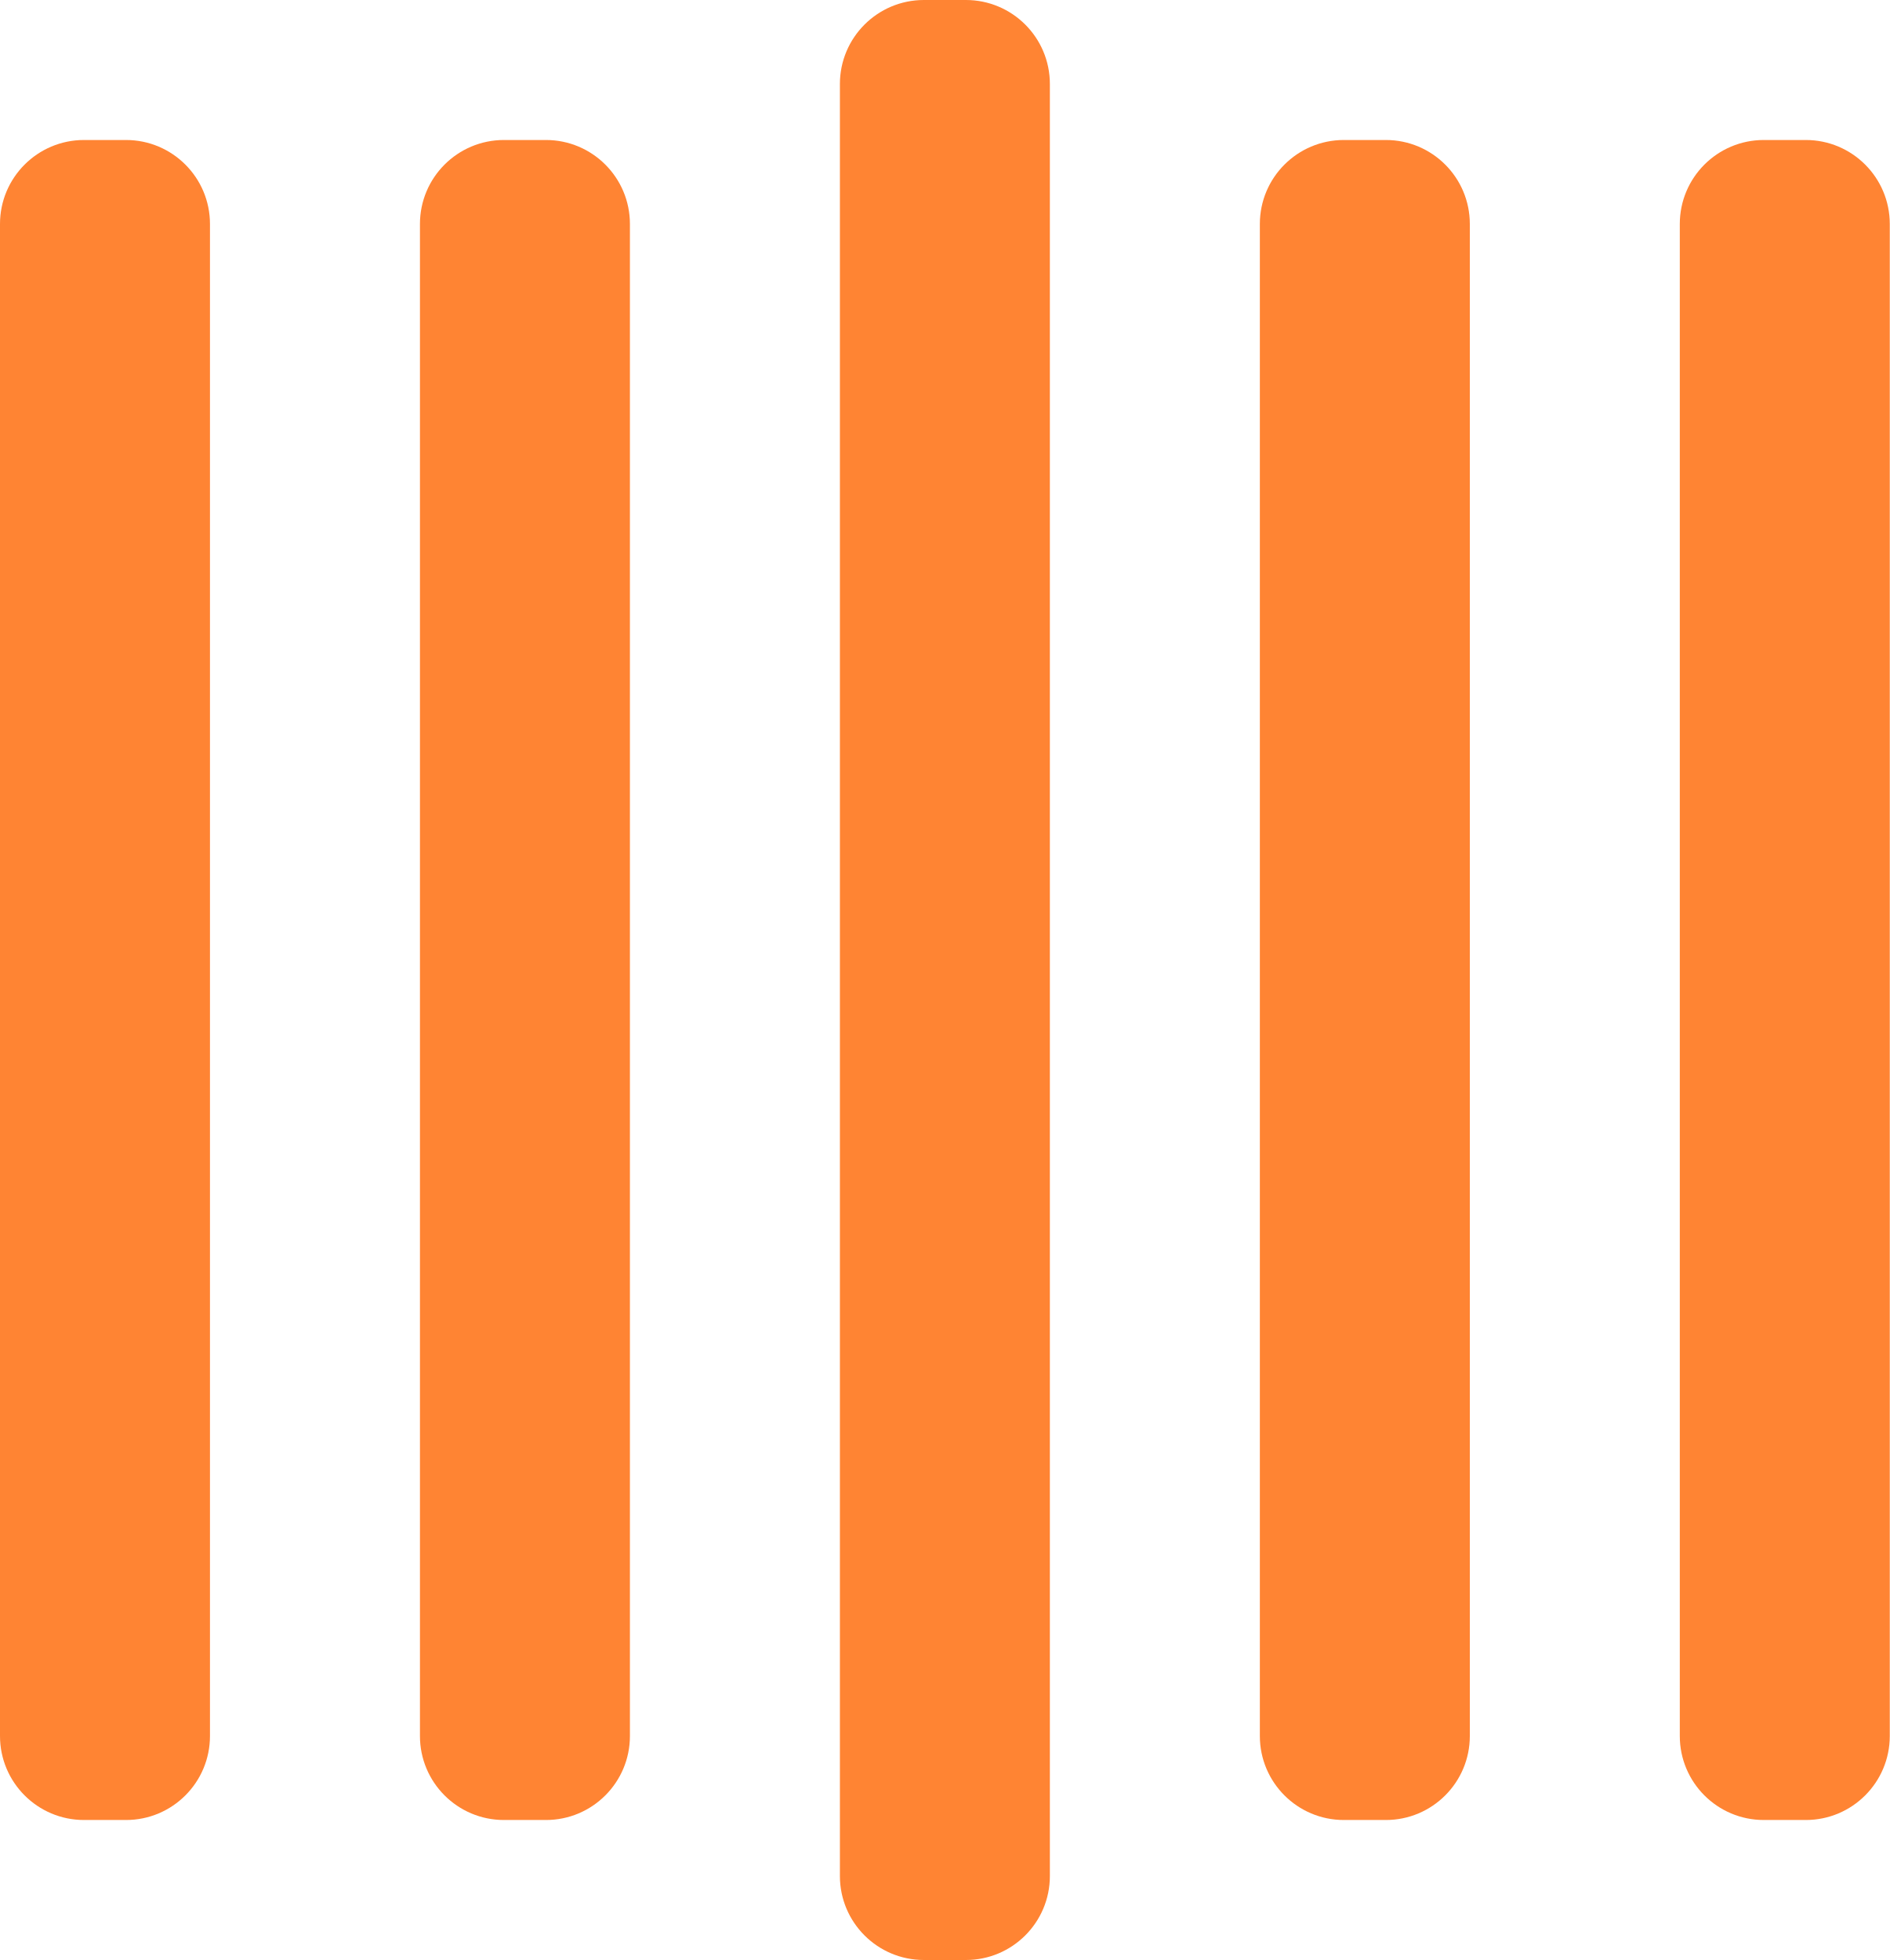
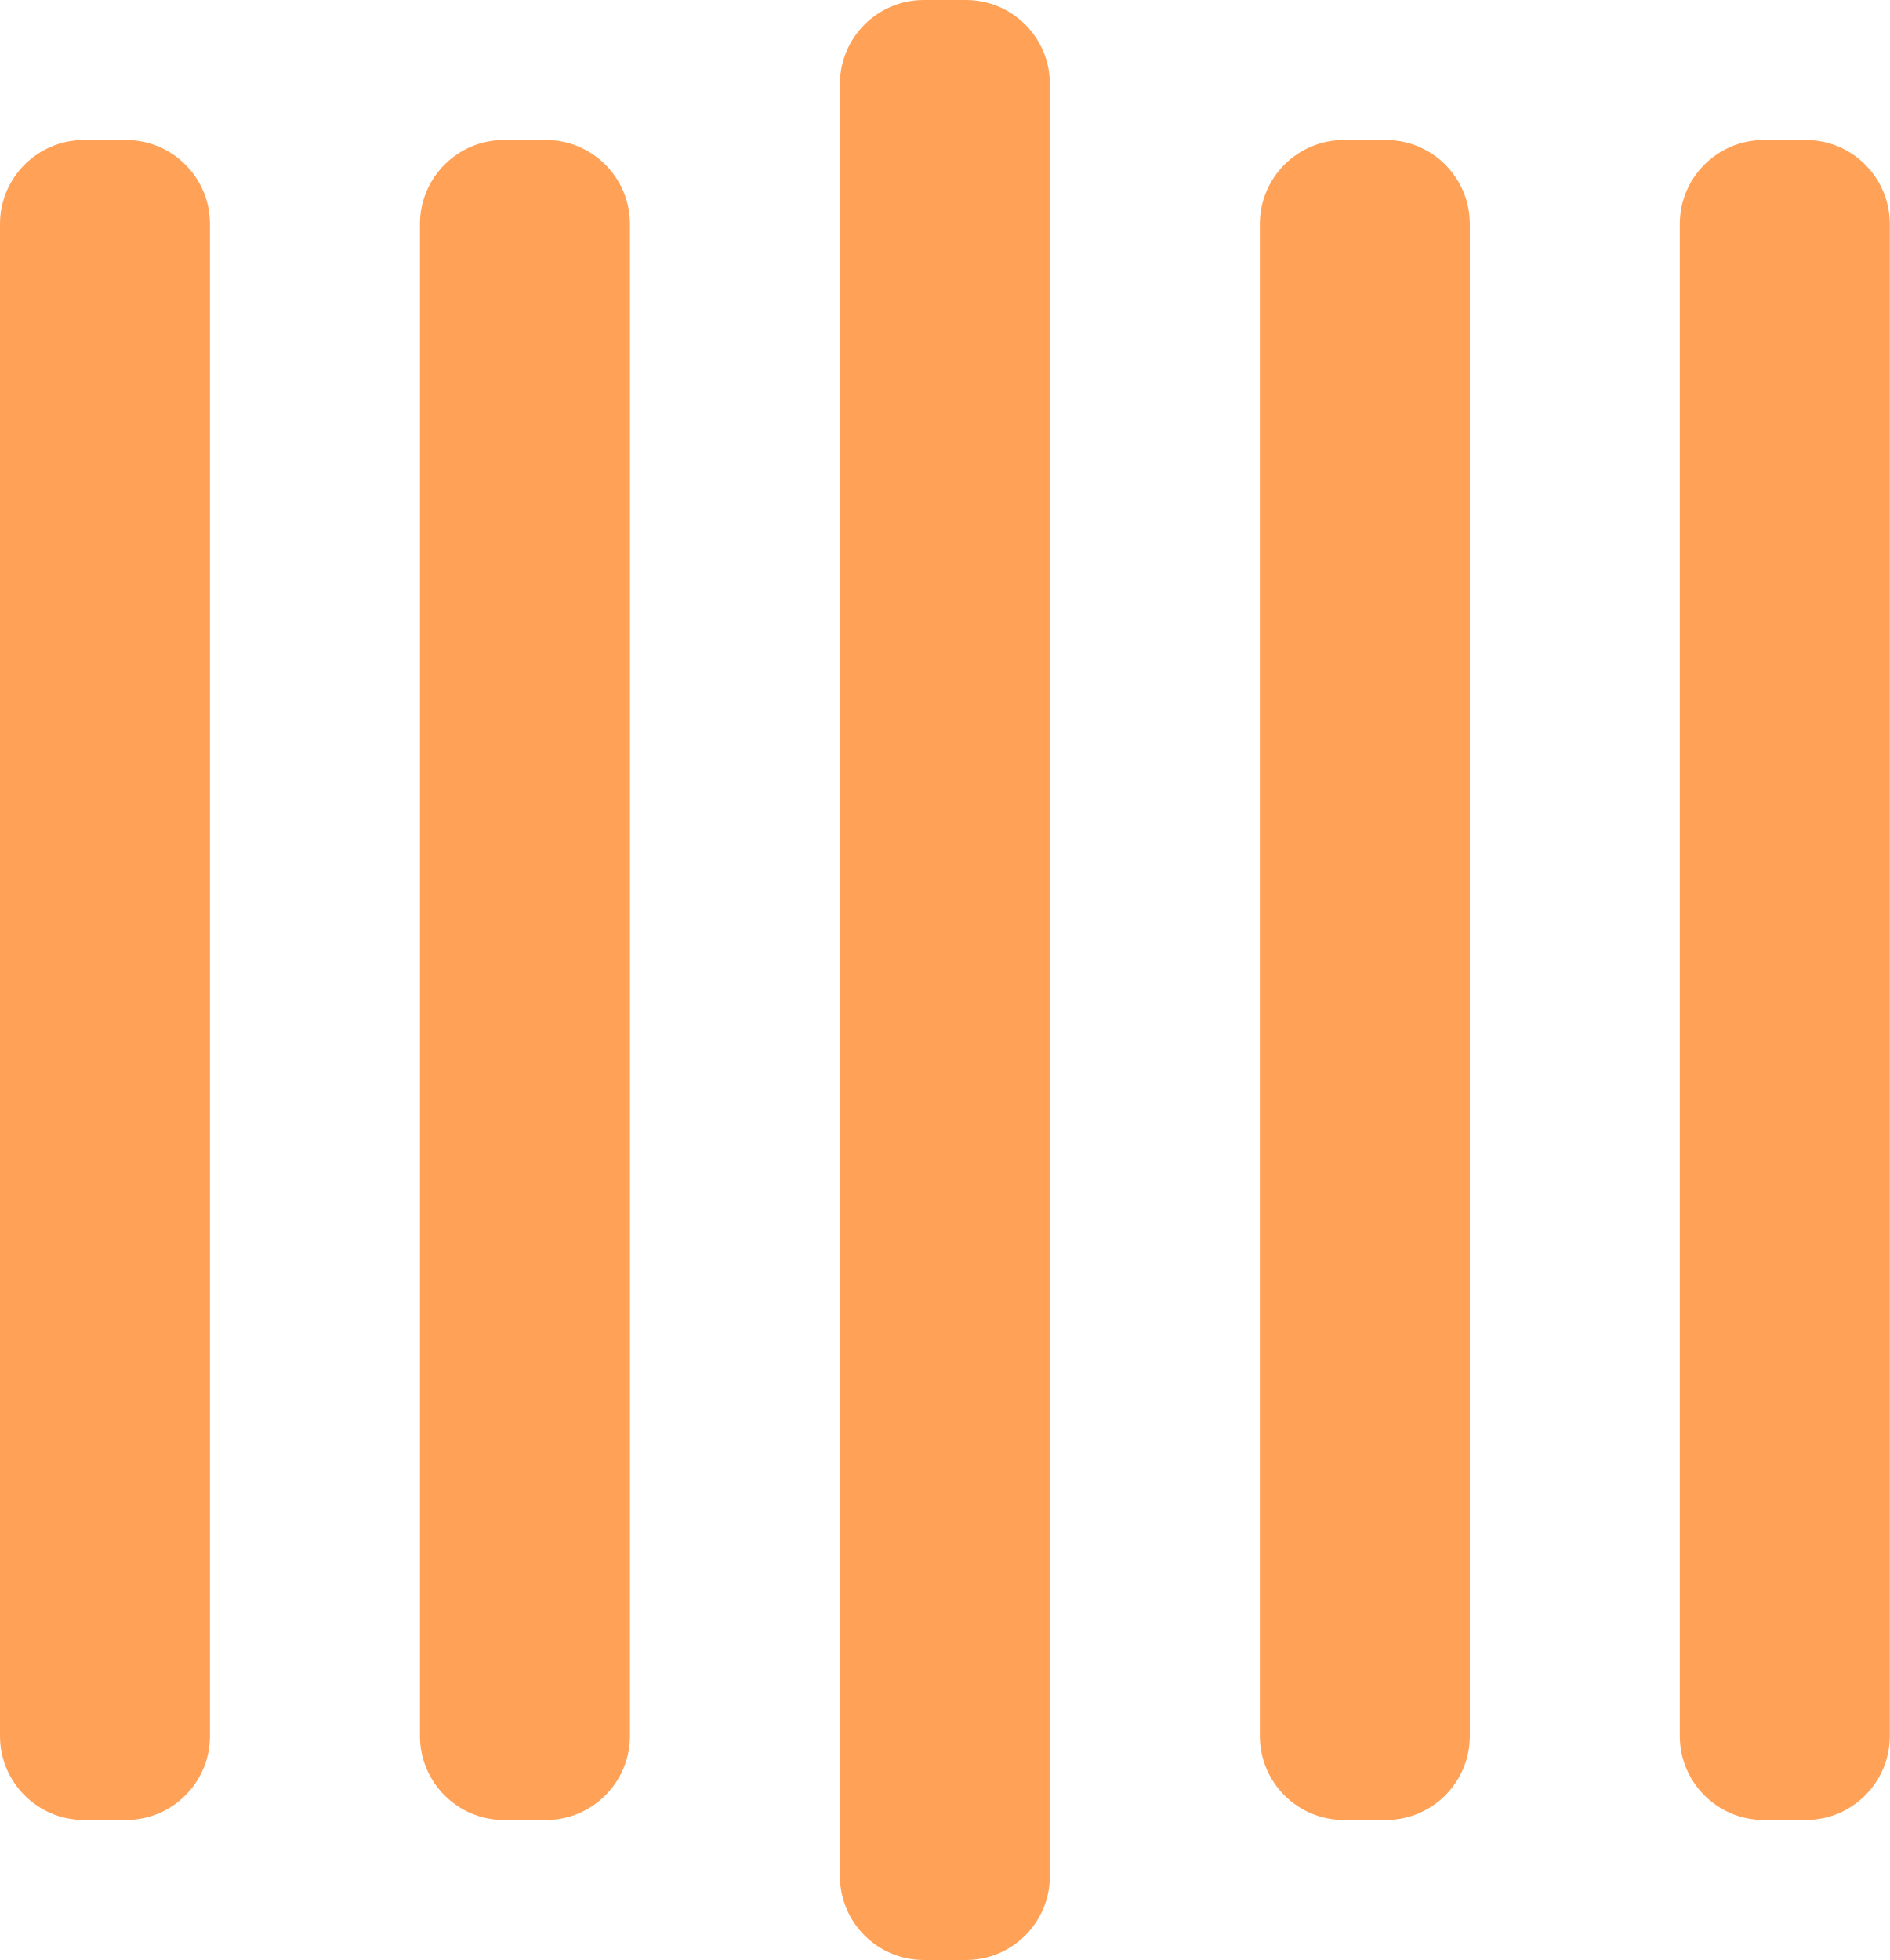
<svg xmlns="http://www.w3.org/2000/svg" width="135" height="140" viewBox="0 0 135 140" fill-opacity="0.8">
-   <rect y="10" width="15" height="120" rx="6" fill="#FF6600">
+   <rect y="10" width="15" height="120" rx="6" fill="#FF8B2F">
    <animate attributeName="height" begin="0.5s" dur="1s" values="120;110;100;90;80;70;60;50;40;140;120" calcMode="linear" repeatCount="indefinite" />
    <animate attributeName="y" begin="0.5s" dur="1s" values="10;15;20;25;30;35;40;45;50;0;10" calcMode="linear" repeatCount="indefinite" />
  </rect>
-   <rect x="30" y="10" width="15" height="120" rx="6" fill="#FF6600">
+   <rect x="30" y="10" width="15" height="120" rx="6" fill="#FF8B2F">
    <animate attributeName="height" begin="0.25s" dur="1s" values="120;110;100;90;80;70;60;50;40;140;120" calcMode="linear" repeatCount="indefinite" />
    <animate attributeName="y" begin="0.25s" dur="1s" values="10;15;20;25;30;35;40;45;50;0;10" calcMode="linear" repeatCount="indefinite" />
  </rect>
-   <rect x="60" width="15" height="140" rx="6" fill="#FF6600">
+   <rect x="60" width="15" height="140" rx="6" fill="#FF8B2F">
    <animate attributeName="height" begin="0s" dur="1s" values="120;110;100;90;80;70;60;50;40;140;120" calcMode="linear" repeatCount="indefinite" />
    <animate attributeName="y" begin="0s" dur="1s" values="10;15;20;25;30;35;40;45;50;0;10" calcMode="linear" repeatCount="indefinite" />
  </rect>
-   <rect x="90" y="10" width="15" height="120" rx="6" fill="#FF6600">
+   <rect x="90" y="10" width="15" height="120" rx="6" fill="#FF8B2F">
    <animate attributeName="height" begin="0.25s" dur="1s" values="120;110;100;90;80;70;60;50;40;140;120" calcMode="linear" repeatCount="indefinite" />
    <animate attributeName="y" begin="0.25s" dur="1s" values="10;15;20;25;30;35;40;45;50;0;10" calcMode="linear" repeatCount="indefinite" />
  </rect>
-   <rect x="120" y="10" width="15" height="120" rx="6" fill="#FF6600">
+   <rect x="120" y="10" width="15" height="120" rx="6" fill="#FF8B2F">
    <animate attributeName="height" begin="0.5s" dur="1s" values="120;110;100;90;80;70;60;50;40;140;120" calcMode="linear" repeatCount="indefinite" />
    <animate attributeName="y" begin="0.5s" dur="1s" values="10;15;20;25;30;35;40;45;50;0;10" calcMode="linear" repeatCount="indefinite" />
  </rect>
</svg>
